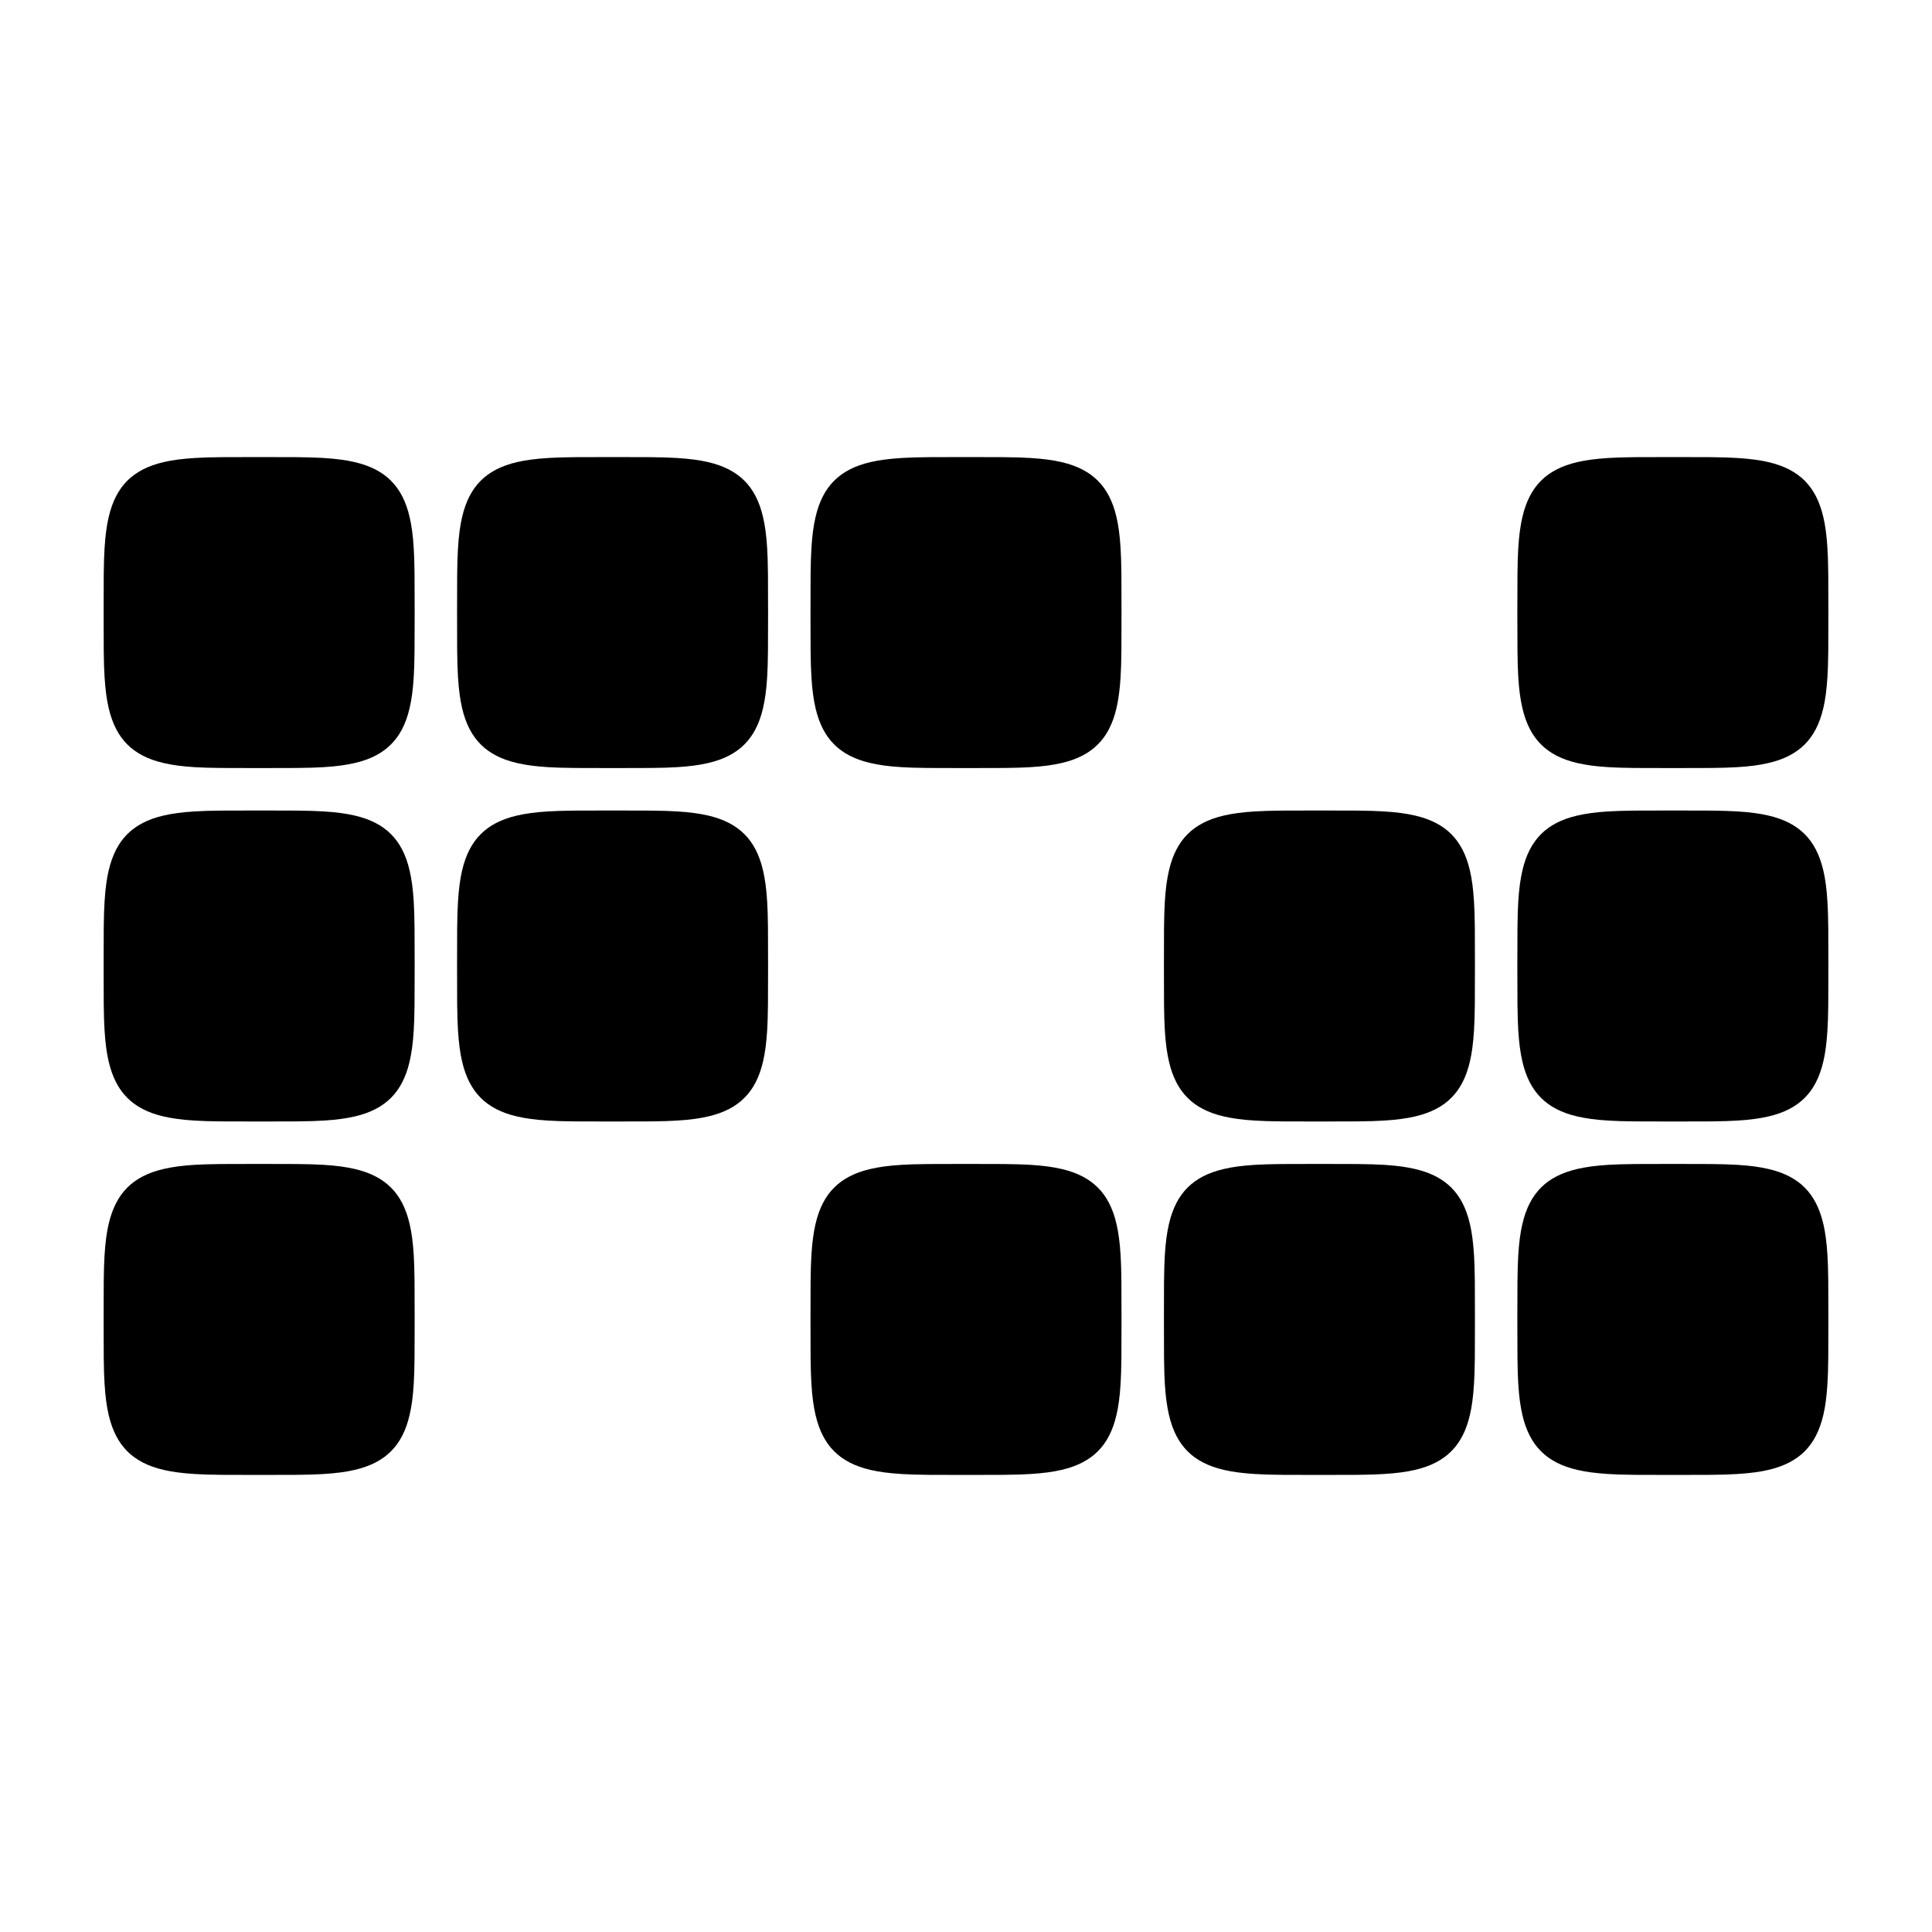
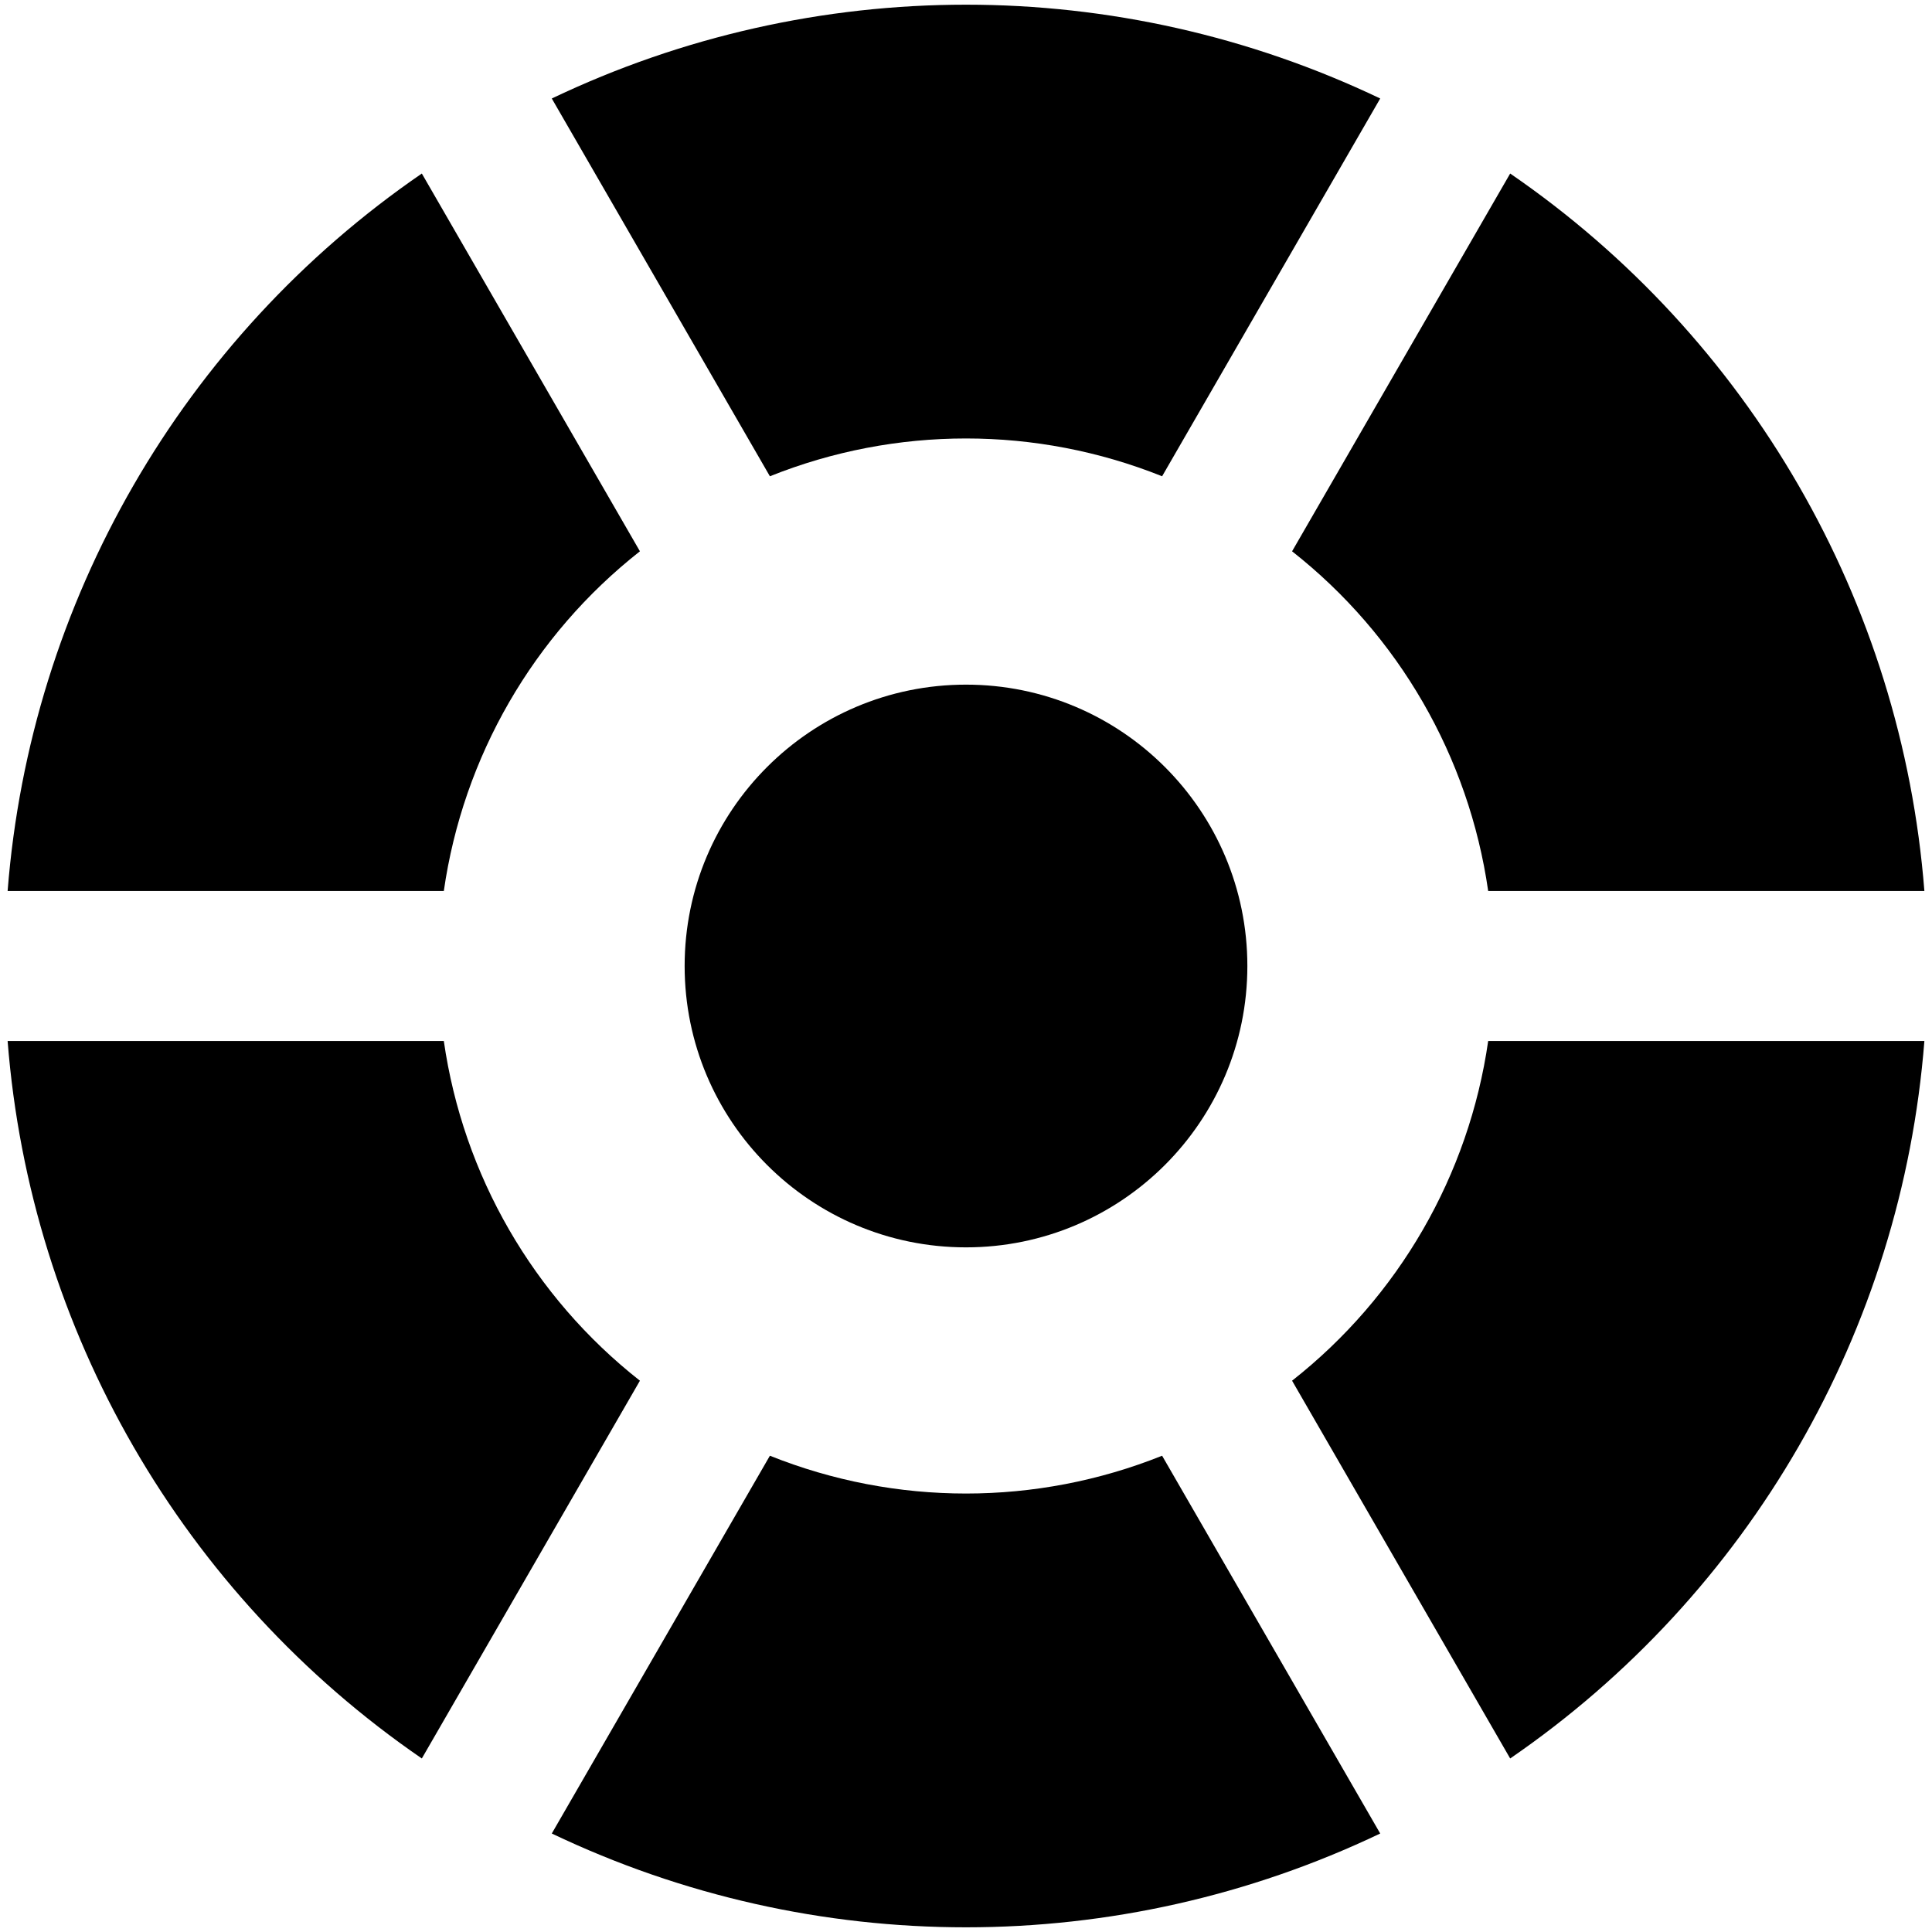
- <svg xmlns="http://www.w3.org/2000/svg" viewBox="0 0 780 780">
-   <path fill="#000000" d="M167.41,247.31 L167.36,262.72 L167.24,268.73 L167.04,273.26 L166.75,277.03 L166.38,280.30 L165.92,283.20 L165.38,285.83 L164.76,288.22 L164.05,290.42 L163.25,292.44 L162.36,294.32 L161.38,296.06 L160.30,297.67 L159.13,299.16 L157.85,300.54 L156.47,301.82 L154.98,302.99 L153.37,304.07 L151.63,305.05 L149.76,305.94 L147.73,306.74 L145.53,307.45 L143.14,308.07 L140.51,308.61 L137.61,309.07 L134.34,309.44 L130.58,309.73 L126.04,309.93 L120.03,310.05 L104.62,310.09 L89.21,310.05 L83.20,309.93 L78.67,309.73 L74.90,309.44 L71.64,309.07 L68.73,308.61 L66.11,308.07 L63.72,307.45 L61.52,306.74 L59.49,305.94 L57.61,305.05 L55.88,304.07 L54.27,302.99 L52.77,301.82 L51.39,300.54 L50.12,299.16 L48.94,297.67 L47.87,296.06 L46.89,294.32 L46.00,292.44 L45.20,290.42 L44.49,288.22 L43.86,285.83 L43.32,283.20 L42.87,280.30 L42.50,277.03 L42.21,273.26 L42.00,268.73 L41.88,262.72 L41.84,247.31 L41.88,231.90 L42.00,225.89 L42.21,221.36 L42.50,217.59 L42.87,214.33 L43.32,211.42 L43.86,208.80 L44.49,206.40 L45.20,204.21 L46.00,202.18 L46.89,200.30 L47.87,198.56 L48.94,196.95 L50.12,195.46 L51.39,194.08 L52.77,192.80 L54.27,191.63 L55.88,190.56 L57.61,189.57 L59.49,188.68 L61.52,187.89 L63.72,187.17 L66.11,186.55 L68.73,186.01 L71.64,185.56 L74.90,185.19 L78.67,184.90 L83.20,184.69 L89.21,184.57 L104.62,184.53 L120.03,184.57 L126.04,184.69 L130.58,184.90 L134.34,185.19 L137.61,185.56 L140.51,186.01 L143.14,186.55 L145.53,187.17 L147.73,187.89 L149.76,188.68 L151.63,189.57 L153.37,190.56 L154.98,191.63 L156.47,192.80 L157.85,194.08 L159.13,195.46 L160.30,196.95 L161.38,198.56 L162.36,200.30 L163.25,202.18 L164.05,204.21 L164.76,206.40 L165.38,208.80 L165.92,211.42 L166.38,214.33 L166.75,217.59 L167.04,221.36 L167.24,225.89 L167.36,231.90 Z M310.09,247.31 L310.05,262.72 L309.93,268.73 L309.73,273.26 L309.44,277.03 L309.07,280.30 L308.61,283.20 L308.07,285.83 L307.45,288.22 L306.74,290.42 L305.94,292.44 L305.05,294.32 L304.07,296.06 L302.99,297.67 L301.82,299.16 L300.54,300.54 L299.16,301.82 L297.67,302.99 L296.06,304.07 L294.32,305.05 L292.44,305.94 L290.42,306.74 L288.22,307.45 L285.83,308.07 L283.20,308.61 L280.30,309.07 L277.03,309.44 L273.26,309.73 L268.73,309.93 L262.72,310.05 L247.31,310.09 L231.90,310.05 L225.89,309.93 L221.36,309.73 L217.59,309.44 L214.33,309.07 L211.42,308.61 L208.80,308.07 L206.40,307.45 L204.21,306.74 L202.18,305.94 L200.30,305.05 L198.56,304.07 L196.95,302.99 L195.46,301.82 L194.08,300.54 L192.80,299.16 L191.63,297.67 L190.56,296.06 L189.57,294.32 L188.68,292.44 L187.89,290.42 L187.17,288.22 L186.55,285.83 L186.01,283.20 L185.56,280.30 L185.19,277.03 L184.90,273.26 L184.69,268.73 L184.57,262.72 L184.53,247.31 L184.57,231.90 L184.69,225.89 L184.90,221.36 L185.19,217.59 L185.56,214.33 L186.01,211.42 L186.55,208.80 L187.17,206.40 L187.89,204.21 L188.68,202.18 L189.57,200.30 L190.56,198.56 L191.63,196.95 L192.80,195.46 L194.08,194.08 L195.46,192.80 L196.95,191.63 L198.56,190.56 L200.30,189.57 L202.18,188.68 L204.21,187.89 L206.40,187.17 L208.80,186.55 L211.42,186.01 L214.33,185.56 L217.59,185.19 L221.36,184.90 L225.89,184.69 L231.90,184.57 L247.31,184.53 L262.72,184.57 L268.73,184.69 L273.26,184.90 L277.03,185.19 L280.30,185.56 L283.20,186.01 L285.83,186.55 L288.22,187.17 L290.42,187.89 L292.44,188.68 L294.32,189.57 L296.06,190.56 L297.67,191.63 L299.16,192.80 L300.54,194.08 L301.82,195.46 L302.99,196.95 L304.07,198.56 L305.05,200.30 L305.94,202.18 L306.74,204.21 L307.45,206.40 L308.07,208.80 L308.61,211.42 L309.07,214.33 L309.44,217.59 L309.73,221.36 L309.93,225.89 L310.05,231.90 Z M452.78,247.31 L452.74,262.72 L452.62,268.73 L452.41,273.26 L452.13,277.03 L451.75,280.30 L451.30,283.20 L450.76,285.83 L450.14,288.22 L449.43,290.42 L448.63,292.44 L447.74,294.32 L446.76,296.06 L445.68,297.67 L444.51,299.16 L443.23,300.54 L441.85,301.82 L440.36,302.99 L438.75,304.07 L437.01,305.05 L435.13,305.94 L433.11,306.74 L430.91,307.45 L428.51,308.07 L425.89,308.61 L422.98,309.07 L419.72,309.44 L415.95,309.73 L411.42,309.93 L405.41,310.05 L390.00,310.09 L374.59,310.05 L368.58,309.93 L364.05,309.73 L360.28,309.44 L357.02,309.07 L354.11,308.61 L351.49,308.07 L349.09,307.45 L346.89,306.74 L344.87,305.94 L342.99,305.05 L341.25,304.07 L339.64,302.99 L338.15,301.82 L336.77,300.54 L335.49,299.16 L334.32,297.67 L333.24,296.06 L332.26,294.32 L331.37,292.44 L330.57,290.42 L329.86,288.22 L329.24,285.83 L328.70,283.20 L328.25,280.30 L327.87,277.03 L327.59,273.26 L327.38,268.73 L327.26,262.72 L327.22,247.31 L327.26,231.90 L327.38,225.89 L327.59,221.36 L327.87,217.59 L328.25,214.33 L328.70,211.42 L329.24,208.80 L329.86,206.40 L330.57,204.21 L331.37,202.18 L332.26,200.30 L333.24,198.56 L334.32,196.95 L335.49,195.46 L336.77,194.08 L338.15,192.80 L339.64,191.63 L341.25,190.56 L342.99,189.57 L344.87,188.68 L346.89,187.89 L349.09,187.17 L351.49,186.55 L354.11,186.01 L357.02,185.56 L360.28,185.19 L364.05,184.90 L368.58,184.69 L374.59,184.57 L390.00,184.53 L405.41,184.57 L411.42,184.69 L415.95,184.90 L419.72,185.19 L422.98,185.56 L425.89,186.01 L428.51,186.55 L430.91,187.17 L433.11,187.89 L435.13,188.68 L437.01,189.57 L438.75,190.56 L440.36,191.63 L441.85,192.80 L443.23,194.08 L444.51,195.46 L445.68,196.95 L446.76,198.56 L447.74,200.30 L448.63,202.18 L449.43,204.21 L450.14,206.40 L450.76,208.80 L451.30,211.42 L451.75,214.33 L452.13,217.59 L452.41,221.36 L452.62,225.89 L452.74,231.90 Z M738.16,247.31 L738.12,262.72 L738.00,268.73 L737.79,273.26 L737.50,277.03 L737.13,280.30 L736.68,283.20 L736.14,285.83 L735.51,288.22 L734.80,290.42 L734.00,292.44 L733.11,294.32 L732.13,296.06 L731.06,297.67 L729.88,299.16 L728.61,300.54 L727.23,301.82 L725.73,302.99 L724.12,304.07 L722.39,305.05 L720.51,305.94 L718.48,306.74 L716.28,307.45 L713.89,308.07 L711.27,308.61 L708.36,309.07 L705.10,309.44 L701.33,309.73 L696.80,309.93 L690.79,310.05 L675.38,310.09 L659.97,310.05 L653.96,309.93 L649.42,309.73 L645.66,309.44 L642.39,309.07 L639.49,308.61 L636.86,308.07 L634.47,307.45 L632.27,306.74 L630.24,305.94 L628.37,305.05 L626.63,304.07 L625.02,302.99 L623.53,301.82 L622.15,300.54 L620.87,299.16 L619.70,297.67 L618.62,296.06 L617.64,294.32 L616.75,292.44 L615.95,290.42 L615.24,288.22 L614.62,285.83 L614.08,283.20 L613.62,280.30 L613.25,277.03 L612.96,273.26 L612.76,268.73 L612.64,262.72 L612.59,247.31 L612.64,231.90 L612.76,225.89 L612.96,221.36 L613.25,217.59 L613.62,214.33 L614.08,211.42 L614.62,208.80 L615.24,206.40 L615.95,204.21 L616.75,202.18 L617.64,200.30 L618.62,198.56 L619.70,196.95 L620.87,195.46 L622.15,194.08 L623.53,192.80 L625.02,191.63 L626.63,190.56 L628.37,189.57 L630.24,188.68 L632.27,187.89 L634.47,187.17 L636.86,186.55 L639.49,186.01 L642.39,185.56 L645.66,185.19 L649.42,184.90 L653.96,184.69 L659.97,184.57 L675.38,184.53 L690.79,184.57 L696.80,184.69 L701.33,184.90 L705.10,185.19 L708.36,185.56 L711.27,186.01 L713.89,186.55 L716.28,187.17 L718.48,187.89 L720.51,188.68 L722.39,189.57 L724.12,190.56 L725.73,191.63 L727.23,192.80 L728.61,194.08 L729.88,195.46 L731.06,196.95 L732.13,198.56 L733.11,200.30 L734.00,202.18 L734.80,204.21 L735.51,206.40 L736.14,208.80 L736.68,211.42 L737.13,214.33 L737.50,217.59 L737.79,221.36 L738.00,225.89 L738.12,231.90 Z M167.41,390.00 L167.36,405.41 L167.24,411.42 L167.04,415.95 L166.75,419.72 L166.38,422.98 L165.92,425.89 L165.38,428.51 L164.76,430.91 L164.05,433.11 L163.25,435.13 L162.36,437.01 L161.38,438.75 L160.30,440.36 L159.13,441.85 L157.85,443.23 L156.47,444.51 L154.98,445.68 L153.37,446.76 L151.63,447.74 L149.76,448.63 L147.73,449.43 L145.53,450.14 L143.14,450.76 L140.51,451.30 L137.61,451.75 L134.34,452.13 L130.58,452.41 L126.04,452.62 L120.03,452.74 L104.62,452.78 L89.21,452.74 L83.20,452.62 L78.67,452.41 L74.90,452.13 L71.64,451.75 L68.73,451.30 L66.11,450.76 L63.72,450.14 L61.52,449.43 L59.49,448.63 L57.61,447.74 L55.88,446.76 L54.27,445.68 L52.77,444.51 L51.39,443.23 L50.12,441.85 L48.94,440.36 L47.87,438.75 L46.89,437.01 L46.00,435.13 L45.20,433.11 L44.49,430.91 L43.86,428.51 L43.32,425.89 L42.87,422.98 L42.50,419.72 L42.21,415.95 L42.00,411.42 L41.88,405.41 L41.84,390.00 L41.88,374.59 L42.00,368.58 L42.21,364.05 L42.50,360.28 L42.87,357.02 L43.32,354.11 L43.86,351.49 L44.49,349.09 L45.20,346.89 L46.00,344.87 L46.89,342.99 L47.87,341.25 L48.94,339.64 L50.12,338.15 L51.39,336.77 L52.77,335.49 L54.27,334.32 L55.88,333.24 L57.61,332.26 L59.49,331.37 L61.52,330.57 L63.72,329.86 L66.11,329.24 L68.73,328.70 L71.64,328.25 L74.90,327.87 L78.67,327.59 L83.20,327.38 L89.21,327.26 L104.62,327.22 L120.03,327.26 L126.04,327.38 L130.58,327.59 L134.34,327.87 L137.61,328.25 L140.51,328.70 L143.14,329.24 L145.53,329.86 L147.73,330.57 L149.76,331.37 L151.63,332.26 L153.37,333.24 L154.98,334.32 L156.47,335.49 L157.85,336.77 L159.13,338.15 L160.30,339.64 L161.38,341.25 L162.36,342.99 L163.25,344.87 L164.05,346.89 L164.76,349.09 L165.38,351.49 L165.92,354.11 L166.38,357.02 L166.75,360.28 L167.04,364.05 L167.24,368.58 L167.36,374.59 Z M310.09,390.00 L310.05,405.41 L309.93,411.42 L309.73,415.95 L309.44,419.72 L309.07,422.98 L308.61,425.89 L308.07,428.51 L307.45,430.91 L306.74,433.11 L305.94,435.13 L305.05,437.01 L304.07,438.75 L302.99,440.36 L301.82,441.85 L300.54,443.23 L299.16,444.51 L297.67,445.68 L296.06,446.76 L294.32,447.74 L292.44,448.63 L290.42,449.43 L288.22,450.14 L285.83,450.76 L283.20,451.30 L280.30,451.75 L277.03,452.13 L273.26,452.41 L268.73,452.62 L262.72,452.74 L247.31,452.78 L231.90,452.74 L225.89,452.62 L221.36,452.41 L217.59,452.13 L214.33,451.75 L211.42,451.30 L208.80,450.76 L206.40,450.14 L204.21,449.43 L202.18,448.63 L200.30,447.74 L198.56,446.76 L196.95,445.68 L195.46,444.51 L194.08,443.23 L192.80,441.85 L191.63,440.36 L190.56,438.75 L189.57,437.01 L188.68,435.13 L187.89,433.11 L187.17,430.91 L186.55,428.51 L186.01,425.89 L185.56,422.98 L185.19,419.72 L184.90,415.95 L184.69,411.42 L184.57,405.41 L184.53,390.00 L184.57,374.59 L184.69,368.58 L184.90,364.05 L185.19,360.28 L185.56,357.02 L186.01,354.11 L186.55,351.49 L187.17,349.09 L187.89,346.89 L188.68,344.87 L189.57,342.99 L190.56,341.25 L191.63,339.64 L192.80,338.15 L194.08,336.77 L195.46,335.49 L196.95,334.32 L198.56,333.24 L200.30,332.26 L202.18,331.37 L204.21,330.57 L206.40,329.86 L208.80,329.24 L211.42,328.70 L214.33,328.25 L217.59,327.87 L221.36,327.59 L225.89,327.38 L231.90,327.26 L247.31,327.22 L262.72,327.26 L268.73,327.38 L273.26,327.59 L277.03,327.87 L280.30,328.25 L283.20,328.70 L285.83,329.24 L288.22,329.86 L290.42,330.57 L292.44,331.37 L294.32,332.26 L296.06,333.24 L297.67,334.32 L299.16,335.49 L300.54,336.77 L301.82,338.15 L302.99,339.64 L304.07,341.25 L305.05,342.99 L305.94,344.87 L306.74,346.89 L307.45,349.09 L308.07,351.49 L308.61,354.11 L309.07,357.02 L309.44,360.28 L309.73,364.05 L309.93,368.58 L310.05,374.59 Z M595.47,390.00 L595.43,405.41 L595.31,411.42 L595.10,415.95 L594.81,419.72 L594.44,422.98 L593.99,425.89 L593.45,428.51 L592.83,430.91 L592.11,433.11 L591.32,435.13 L590.43,437.01 L589.44,438.75 L588.37,440.36 L587.20,441.85 L585.92,443.23 L584.54,444.51 L583.05,445.68 L581.44,446.76 L579.70,447.74 L577.82,448.63 L575.79,449.43 L573.60,450.14 L571.20,450.76 L568.58,451.30 L565.67,451.75 L562.41,452.13 L558.64,452.41 L554.11,452.62 L548.10,452.74 L532.69,452.78 L517.28,452.74 L511.27,452.62 L506.74,452.41 L502.97,452.13 L499.70,451.75 L496.80,451.30 L494.17,450.76 L491.78,450.14 L489.58,449.43 L487.56,448.63 L485.68,447.74 L483.94,446.76 L482.33,445.68 L480.84,444.51 L479.46,443.23 L478.18,441.85 L477.01,440.36 L475.93,438.75 L474.95,437.01 L474.06,435.13 L473.26,433.11 L472.55,430.91 L471.93,428.51 L471.39,425.89 L470.93,422.98 L470.56,419.72 L470.27,415.95 L470.07,411.42 L469.95,405.41 L469.91,390.00 L469.95,374.59 L470.07,368.58 L470.27,364.05 L470.56,360.28 L470.93,357.02 L471.39,354.11 L471.93,351.49 L472.55,349.09 L473.26,346.89 L474.06,344.87 L474.95,342.99 L475.93,341.25 L477.01,339.64 L478.18,338.15 L479.46,336.77 L480.84,335.49 L482.33,334.32 L483.94,333.24 L485.68,332.26 L487.56,331.37 L489.58,330.57 L491.78,329.86 L494.17,329.24 L496.80,328.70 L499.70,328.25 L502.97,327.87 L506.74,327.59 L511.27,327.38 L517.28,327.26 L532.69,327.22 L548.10,327.26 L554.11,327.38 L558.64,327.59 L562.41,327.87 L565.67,328.25 L568.58,328.70 L571.20,329.24 L573.60,329.86 L575.79,330.57 L577.82,331.37 L579.70,332.26 L581.44,333.24 L583.05,334.32 L584.54,335.49 L585.92,336.77 L587.20,338.15 L588.37,339.64 L589.44,341.25 L590.43,342.99 L591.32,344.87 L592.11,346.89 L592.83,349.09 L593.45,351.49 L593.99,354.11 L594.44,357.02 L594.81,360.28 L595.10,364.05 L595.31,368.58 L595.43,374.59 Z M738.16,390.00 L738.12,405.41 L738.00,411.42 L737.79,415.95 L737.50,419.72 L737.13,422.98 L736.68,425.89 L736.14,428.51 L735.51,430.91 L734.80,433.11 L734.00,435.13 L733.11,437.01 L732.13,438.75 L731.06,440.36 L729.88,441.85 L728.61,443.23 L727.23,444.51 L725.73,445.68 L724.12,446.76 L722.39,447.74 L720.51,448.63 L718.48,449.43 L716.28,450.14 L713.89,450.76 L711.27,451.30 L708.36,451.75 L705.10,452.13 L701.33,452.41 L696.80,452.62 L690.79,452.74 L675.38,452.78 L659.97,452.74 L653.96,452.62 L649.42,452.41 L645.66,452.13 L642.39,451.75 L639.49,451.30 L636.86,450.76 L634.47,450.14 L632.27,449.43 L630.24,448.63 L628.37,447.74 L626.63,446.76 L625.02,445.68 L623.53,444.51 L622.15,443.23 L620.87,441.85 L619.70,440.36 L618.62,438.75 L617.64,437.01 L616.75,435.13 L615.95,433.11 L615.24,430.91 L614.62,428.51 L614.08,425.89 L613.62,422.98 L613.25,419.72 L612.96,415.95 L612.76,411.42 L612.64,405.41 L612.59,390.00 L612.64,374.59 L612.76,368.58 L612.96,364.05 L613.25,360.28 L613.62,357.02 L614.08,354.11 L614.62,351.49 L615.24,349.09 L615.95,346.89 L616.75,344.87 L617.64,342.99 L618.62,341.25 L619.70,339.64 L620.87,338.15 L622.15,336.77 L623.53,335.49 L625.02,334.32 L626.63,333.24 L628.37,332.26 L630.24,331.37 L632.27,330.57 L634.47,329.86 L636.86,329.24 L639.49,328.70 L642.39,328.25 L645.66,327.87 L649.42,327.59 L653.96,327.38 L659.97,327.26 L675.38,327.22 L690.79,327.26 L696.80,327.38 L701.33,327.59 L705.10,327.87 L708.36,328.25 L711.27,328.70 L713.89,329.24 L716.28,329.86 L718.48,330.57 L720.51,331.37 L722.39,332.26 L724.12,333.24 L725.73,334.32 L727.23,335.49 L728.61,336.77 L729.88,338.15 L731.06,339.64 L732.13,341.25 L733.11,342.99 L734.00,344.87 L734.80,346.89 L735.51,349.09 L736.14,351.49 L736.68,354.11 L737.13,357.02 L737.50,360.28 L737.79,364.05 L738.00,368.58 L738.12,374.59 Z M167.41,532.69 L167.36,548.10 L167.24,554.11 L167.04,558.64 L166.75,562.41 L166.38,565.67 L165.92,568.58 L165.38,571.20 L164.76,573.60 L164.05,575.79 L163.25,577.82 L162.36,579.70 L161.38,581.44 L160.30,583.05 L159.13,584.54 L157.85,585.92 L156.47,587.20 L154.98,588.37 L153.37,589.44 L151.63,590.43 L149.76,591.32 L147.73,592.11 L145.53,592.83 L143.14,593.45 L140.51,593.99 L137.61,594.44 L134.34,594.81 L130.58,595.10 L126.04,595.31 L120.03,595.43 L104.62,595.47 L89.21,595.43 L83.20,595.31 L78.67,595.10 L74.90,594.81 L71.64,594.44 L68.73,593.99 L66.11,593.45 L63.72,592.83 L61.52,592.11 L59.49,591.32 L57.61,590.43 L55.88,589.44 L54.27,588.37 L52.77,587.20 L51.39,585.92 L50.12,584.54 L48.94,583.05 L47.87,581.44 L46.89,579.70 L46.00,577.82 L45.20,575.79 L44.49,573.60 L43.86,571.20 L43.32,568.58 L42.87,565.67 L42.50,562.41 L42.21,558.64 L42.00,554.11 L41.88,548.10 L41.84,532.69 L41.88,517.28 L42.00,511.27 L42.21,506.74 L42.50,502.97 L42.87,499.70 L43.32,496.80 L43.86,494.17 L44.49,491.78 L45.20,489.58 L46.00,487.56 L46.89,485.68 L47.87,483.94 L48.94,482.33 L50.12,480.84 L51.39,479.46 L52.77,478.18 L54.27,477.01 L55.88,475.93 L57.61,474.95 L59.49,474.06 L61.52,473.26 L63.72,472.55 L66.11,471.93 L68.73,471.39 L71.64,470.93 L74.90,470.56 L78.67,470.27 L83.20,470.07 L89.21,469.95 L104.62,469.91 L120.03,469.95 L126.04,470.07 L130.58,470.27 L134.34,470.56 L137.61,470.93 L140.51,471.39 L143.14,471.93 L145.53,472.55 L147.73,473.26 L149.76,474.06 L151.63,474.95 L153.37,475.93 L154.98,477.01 L156.47,478.18 L157.85,479.46 L159.13,480.84 L160.30,482.33 L161.38,483.94 L162.36,485.68 L163.25,487.56 L164.05,489.58 L164.76,491.78 L165.38,494.17 L165.92,496.80 L166.38,499.70 L166.75,502.97 L167.04,506.74 L167.24,511.27 L167.36,517.28 Z M452.78,532.69 L452.74,548.10 L452.62,554.11 L452.41,558.64 L452.13,562.41 L451.75,565.67 L451.30,568.58 L450.76,571.20 L450.14,573.60 L449.43,575.79 L448.63,577.82 L447.74,579.70 L446.76,581.44 L445.68,583.05 L444.51,584.54 L443.23,585.92 L441.85,587.20 L440.36,588.37 L438.75,589.44 L437.01,590.43 L435.13,591.32 L433.11,592.11 L430.91,592.83 L428.51,593.45 L425.89,593.99 L422.98,594.44 L419.72,594.81 L415.95,595.10 L411.42,595.31 L405.41,595.43 L390.00,595.47 L374.59,595.43 L368.58,595.31 L364.05,595.10 L360.28,594.81 L357.02,594.44 L354.11,593.99 L351.49,593.45 L349.09,592.83 L346.89,592.11 L344.87,591.32 L342.99,590.43 L341.25,589.44 L339.64,588.37 L338.15,587.20 L336.77,585.92 L335.49,584.54 L334.32,583.05 L333.24,581.44 L332.26,579.70 L331.37,577.82 L330.57,575.79 L329.86,573.60 L329.24,571.20 L328.70,568.58 L328.25,565.67 L327.87,562.41 L327.59,558.64 L327.38,554.11 L327.26,548.10 L327.22,532.69 L327.26,517.28 L327.38,511.27 L327.59,506.74 L327.87,502.97 L328.25,499.70 L328.70,496.80 L329.24,494.17 L329.86,491.78 L330.57,489.58 L331.37,487.56 L332.26,485.68 L333.24,483.94 L334.32,482.33 L335.49,480.84 L336.77,479.46 L338.15,478.18 L339.64,477.01 L341.25,475.93 L342.99,474.95 L344.87,474.06 L346.89,473.26 L349.09,472.55 L351.49,471.93 L354.11,471.39 L357.02,470.93 L360.28,470.56 L364.05,470.27 L368.58,470.07 L374.59,469.95 L390.00,469.91 L405.41,469.95 L411.42,470.07 L415.95,470.27 L419.72,470.56 L422.98,470.93 L425.89,471.39 L428.51,471.93 L430.91,472.55 L433.11,473.26 L435.13,474.06 L437.01,474.95 L438.75,475.93 L440.36,477.01 L441.85,478.18 L443.23,479.46 L444.51,480.84 L445.68,482.33 L446.76,483.94 L447.74,485.68 L448.63,487.56 L449.43,489.58 L450.14,491.78 L450.76,494.17 L451.30,496.80 L451.75,499.70 L452.13,502.97 L452.41,506.74 L452.62,511.27 L452.74,517.28 Z M595.47,532.69 L595.43,548.10 L595.31,554.11 L595.10,558.64 L594.81,562.41 L594.44,565.67 L593.99,568.58 L593.45,571.20 L592.83,573.60 L592.11,575.79 L591.32,577.82 L590.43,579.70 L589.44,581.44 L588.37,583.05 L587.20,584.54 L585.92,585.92 L584.54,587.20 L583.05,588.37 L581.44,589.44 L579.70,590.43 L577.82,591.32 L575.79,592.11 L573.60,592.83 L571.20,593.45 L568.58,593.99 L565.67,594.44 L562.41,594.81 L558.64,595.10 L554.11,595.31 L548.10,595.43 L532.69,595.47 L517.28,595.43 L511.27,595.31 L506.74,595.10 L502.97,594.81 L499.70,594.44 L496.80,593.99 L494.17,593.45 L491.78,592.83 L489.58,592.11 L487.56,591.32 L485.68,590.43 L483.94,589.44 L482.33,588.37 L480.84,587.20 L479.46,585.92 L478.18,584.54 L477.01,583.05 L475.93,581.44 L474.95,579.70 L474.06,577.82 L473.26,575.79 L472.55,573.60 L471.93,571.20 L471.39,568.58 L470.93,565.67 L470.56,562.41 L470.27,558.64 L470.07,554.11 L469.95,548.10 L469.91,532.69 L469.95,517.28 L470.07,511.27 L470.27,506.74 L470.56,502.97 L470.93,499.70 L471.39,496.80 L471.93,494.17 L472.55,491.78 L473.26,489.58 L474.06,487.56 L474.95,485.68 L475.93,483.94 L477.01,482.33 L478.18,480.84 L479.46,479.46 L480.84,478.18 L482.33,477.01 L483.94,475.93 L485.68,474.95 L487.56,474.06 L489.58,473.26 L491.78,472.55 L494.17,471.93 L496.80,471.39 L499.70,470.93 L502.97,470.56 L506.74,470.27 L511.27,470.07 L517.28,469.95 L532.69,469.91 L548.10,469.95 L554.11,470.07 L558.64,470.27 L562.41,470.56 L565.67,470.93 L568.58,471.39 L571.20,471.93 L573.60,472.55 L575.79,473.26 L577.82,474.06 L579.70,474.95 L581.44,475.93 L583.05,477.01 L584.54,478.18 L585.92,479.46 L587.20,480.84 L588.37,482.33 L589.44,483.94 L590.43,485.68 L591.32,487.56 L592.11,489.58 L592.83,491.78 L593.45,494.17 L593.99,496.80 L594.44,499.70 L594.81,502.97 L595.10,506.74 L595.31,511.27 L595.43,517.28 Z M738.16,532.69 L738.12,548.10 L738.00,554.11 L737.79,558.64 L737.50,562.41 L737.13,565.67 L736.68,568.58 L736.14,571.20 L735.51,573.60 L734.80,575.79 L734.00,577.82 L733.11,579.70 L732.13,581.44 L731.06,583.05 L729.88,584.54 L728.61,585.92 L727.23,587.20 L725.73,588.37 L724.12,589.44 L722.39,590.43 L720.51,591.32 L718.48,592.11 L716.28,592.83 L713.89,593.45 L711.27,593.99 L708.36,594.44 L705.10,594.81 L701.33,595.10 L696.80,595.31 L690.79,595.43 L675.38,595.47 L659.97,595.43 L653.96,595.31 L649.42,595.10 L645.66,594.81 L642.39,594.44 L639.49,593.99 L636.86,593.45 L634.47,592.83 L632.27,592.11 L630.24,591.32 L628.37,590.43 L626.63,589.44 L625.02,588.37 L623.53,587.20 L622.15,585.92 L620.87,584.54 L619.70,583.05 L618.62,581.44 L617.64,579.70 L616.75,577.82 L615.95,575.79 L615.24,573.60 L614.62,571.20 L614.08,568.58 L613.62,565.67 L613.25,562.41 L612.96,558.64 L612.76,554.11 L612.64,548.10 L612.59,532.69 L612.64,517.28 L612.76,511.27 L612.96,506.74 L613.25,502.97 L613.62,499.70 L614.08,496.80 L614.62,494.17 L615.24,491.78 L615.95,489.58 L616.75,487.56 L617.64,485.68 L618.62,483.94 L619.70,482.33 L620.87,480.84 L622.15,479.46 L623.53,478.18 L625.02,477.01 L626.63,475.93 L628.37,474.95 L630.24,474.06 L632.27,473.26 L634.47,472.55 L636.86,471.93 L639.49,471.39 L642.39,470.93 L645.66,470.56 L649.42,470.27 L653.96,470.07 L659.97,469.95 L675.38,469.91 L690.79,469.95 L696.80,470.07 L701.33,470.27 L705.10,470.56 L708.36,470.93 L711.27,471.39 L713.89,471.93 L716.28,472.55 L718.48,473.26 L720.51,474.06 L722.39,474.95 L724.12,475.93 L725.73,477.01 L727.23,478.18 L728.61,479.46 L729.88,480.84 L731.06,482.33 L732.13,483.94 L733.11,485.68 L734.00,487.56 L734.80,489.58 L735.51,491.78 L736.14,494.17 L736.68,496.80 L737.13,499.70 L737.50,502.97 L737.79,506.74 L738.00,511.27 L738.12,517.28 Z" />
+ <svg xmlns="http://www.w3.org/2000/svg" viewBox="100 100 824 824">
+   <path fill="#000" d="M744.09,174.01 A410,410 0 0 1 920.75,480.00 L734.71,480.00 A225,225 0 0 0 651.07,335.13 Z" />
+   <path fill="#000" d="M920.75,544.00 A410,410 0 0 1 744.09,849.99 L651.07,688.87 A225,225 0 0 0 734.71,544.00 Z" />
+   <path fill="#000" d="M688.66,881.99 A410,410 0 0 1 335.34,881.99 L428.36,720.87 A225,225 0 0 0 595.64,720.87 Z" />
+   <path fill="#000" d="M279.91,849.99 A410,410 0 0 1 103.25,544.00 L289.29,544.00 A225,225 0 0 0 372.93,688.87 Z" />
+   <path fill="#000" d="M103.25,480.00 A410,410 0 0 1 279.91,174.01 L372.93,335.13 A225,225 0 0 0 289.29,480.00 Z" />
+   <path fill="#000" d="M335.34,142.01 A410,410 0 0 1 688.66,142.01 L595.64,303.13 A225,225 0 0 0 428.36,303.13 Z" />
+   <circle cx="512" cy="512" r="120" fill="#000" />
</svg>
